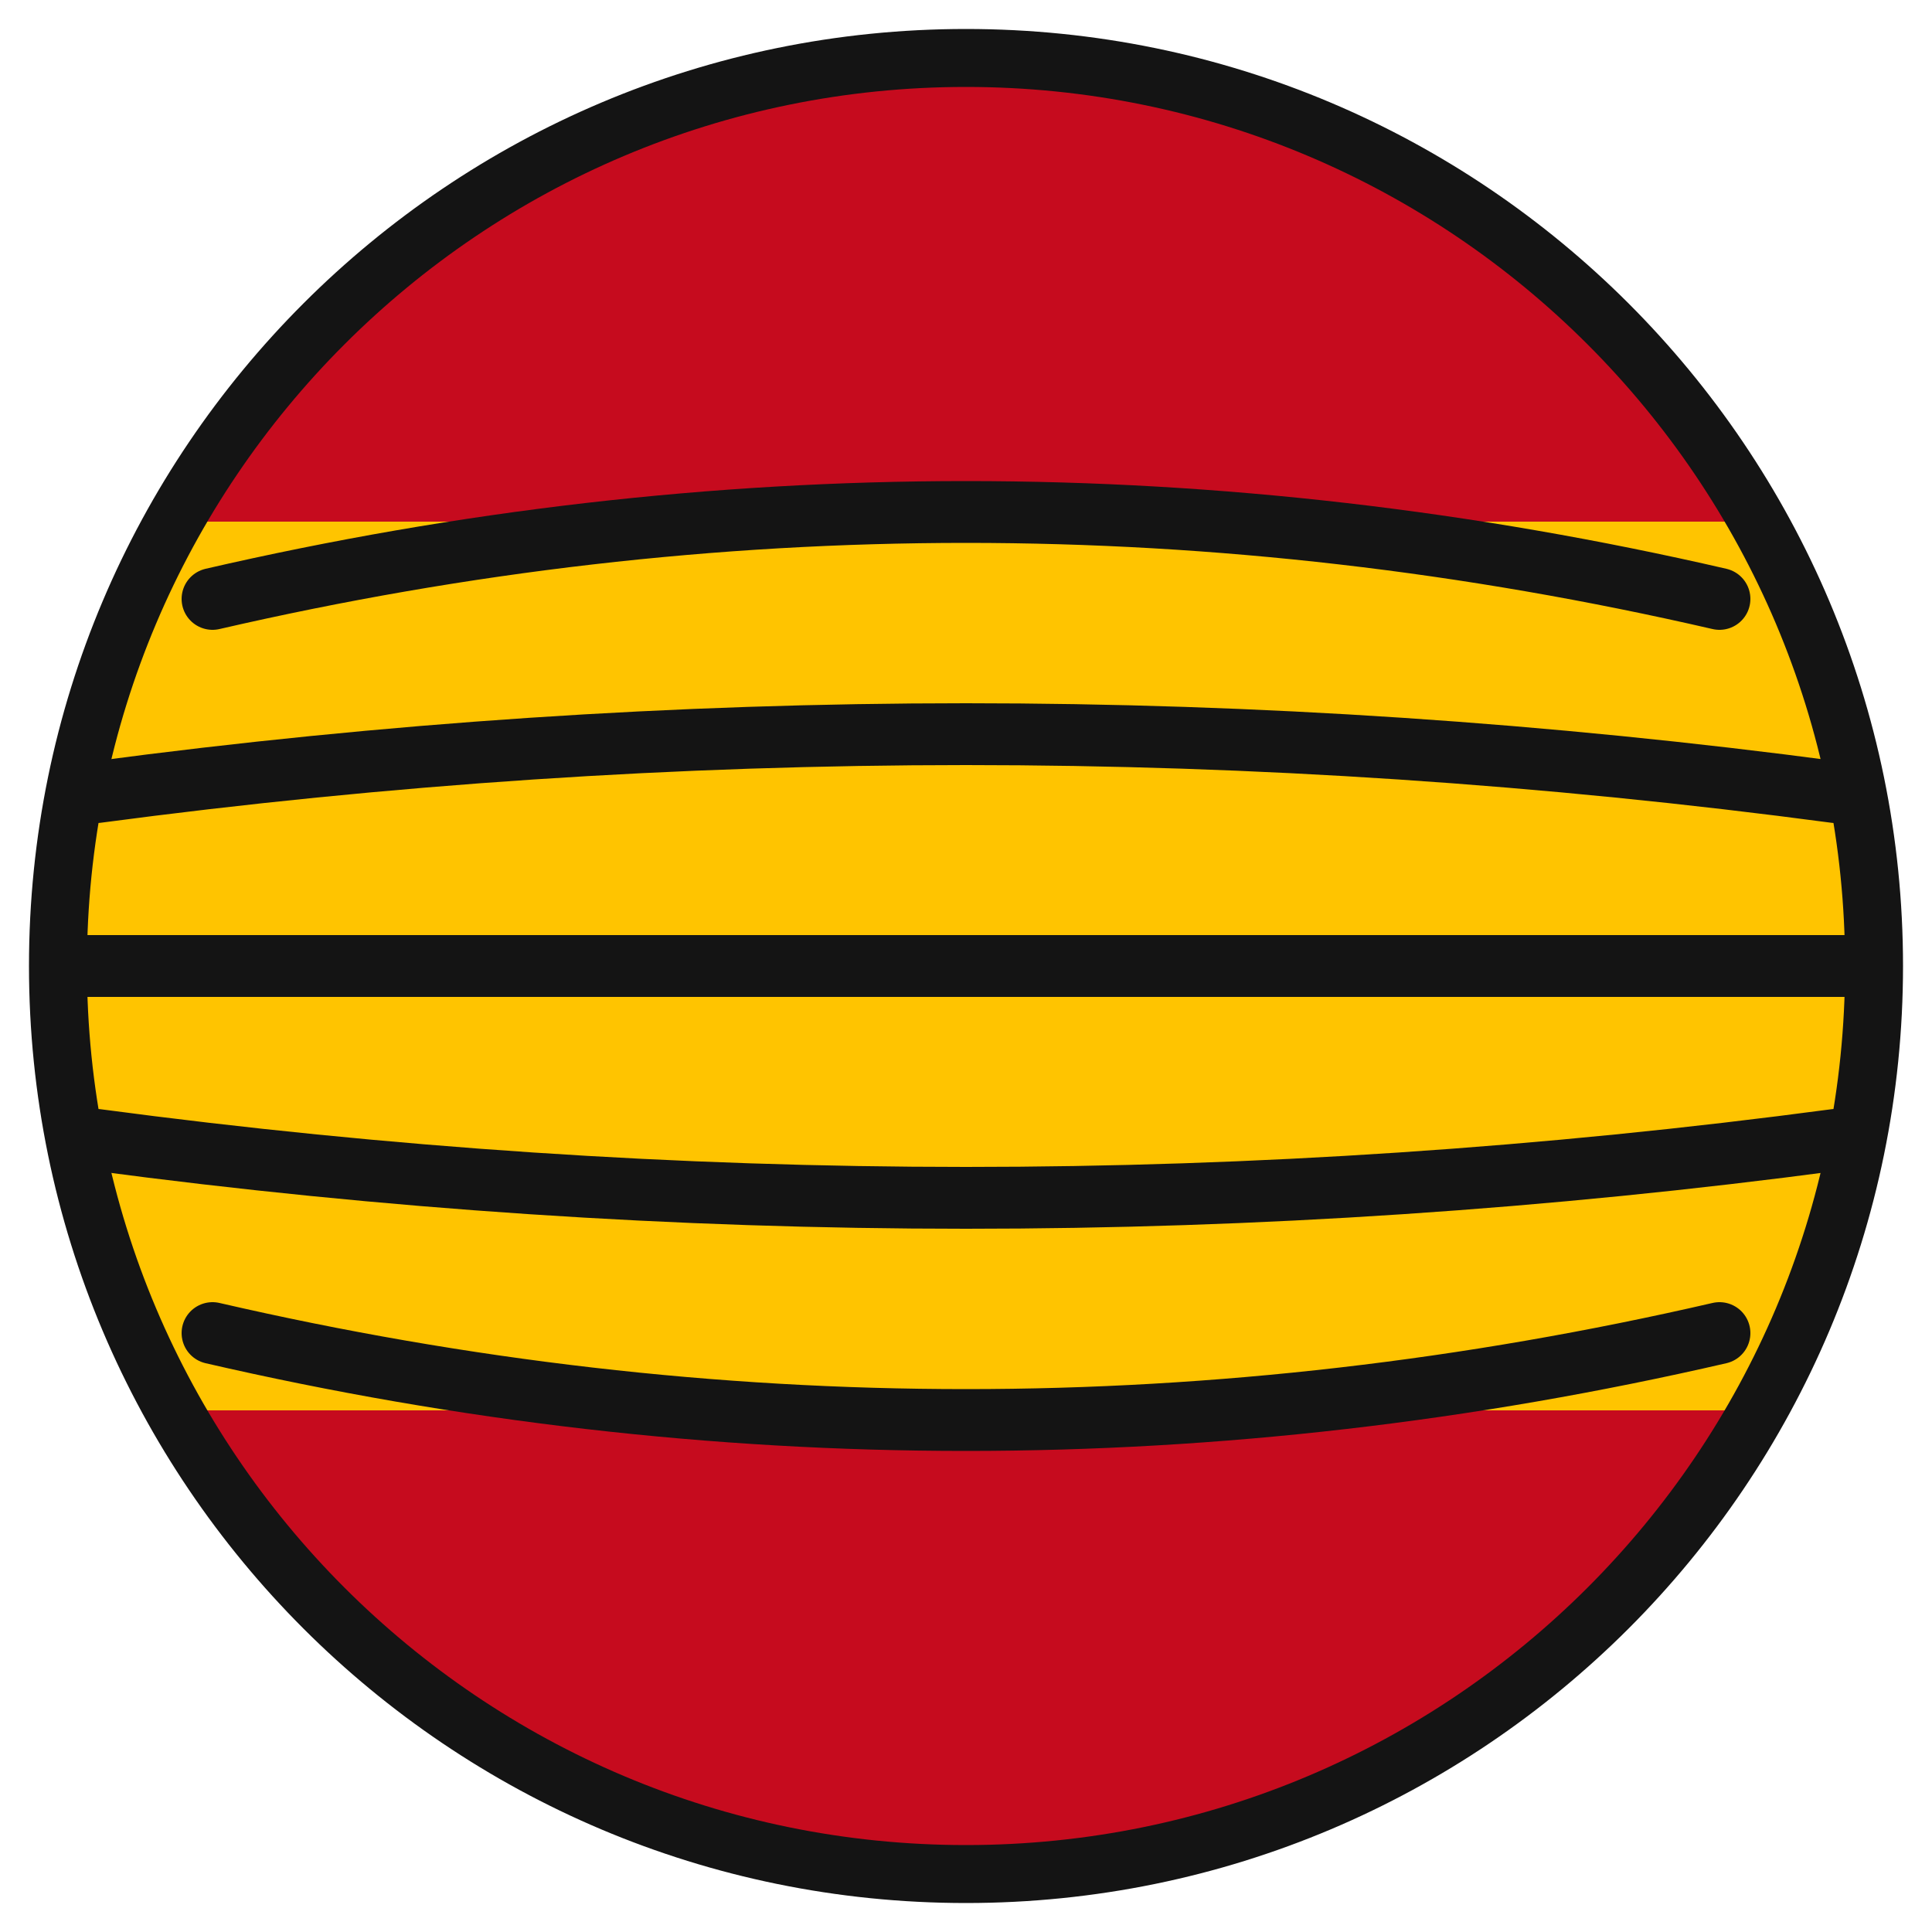
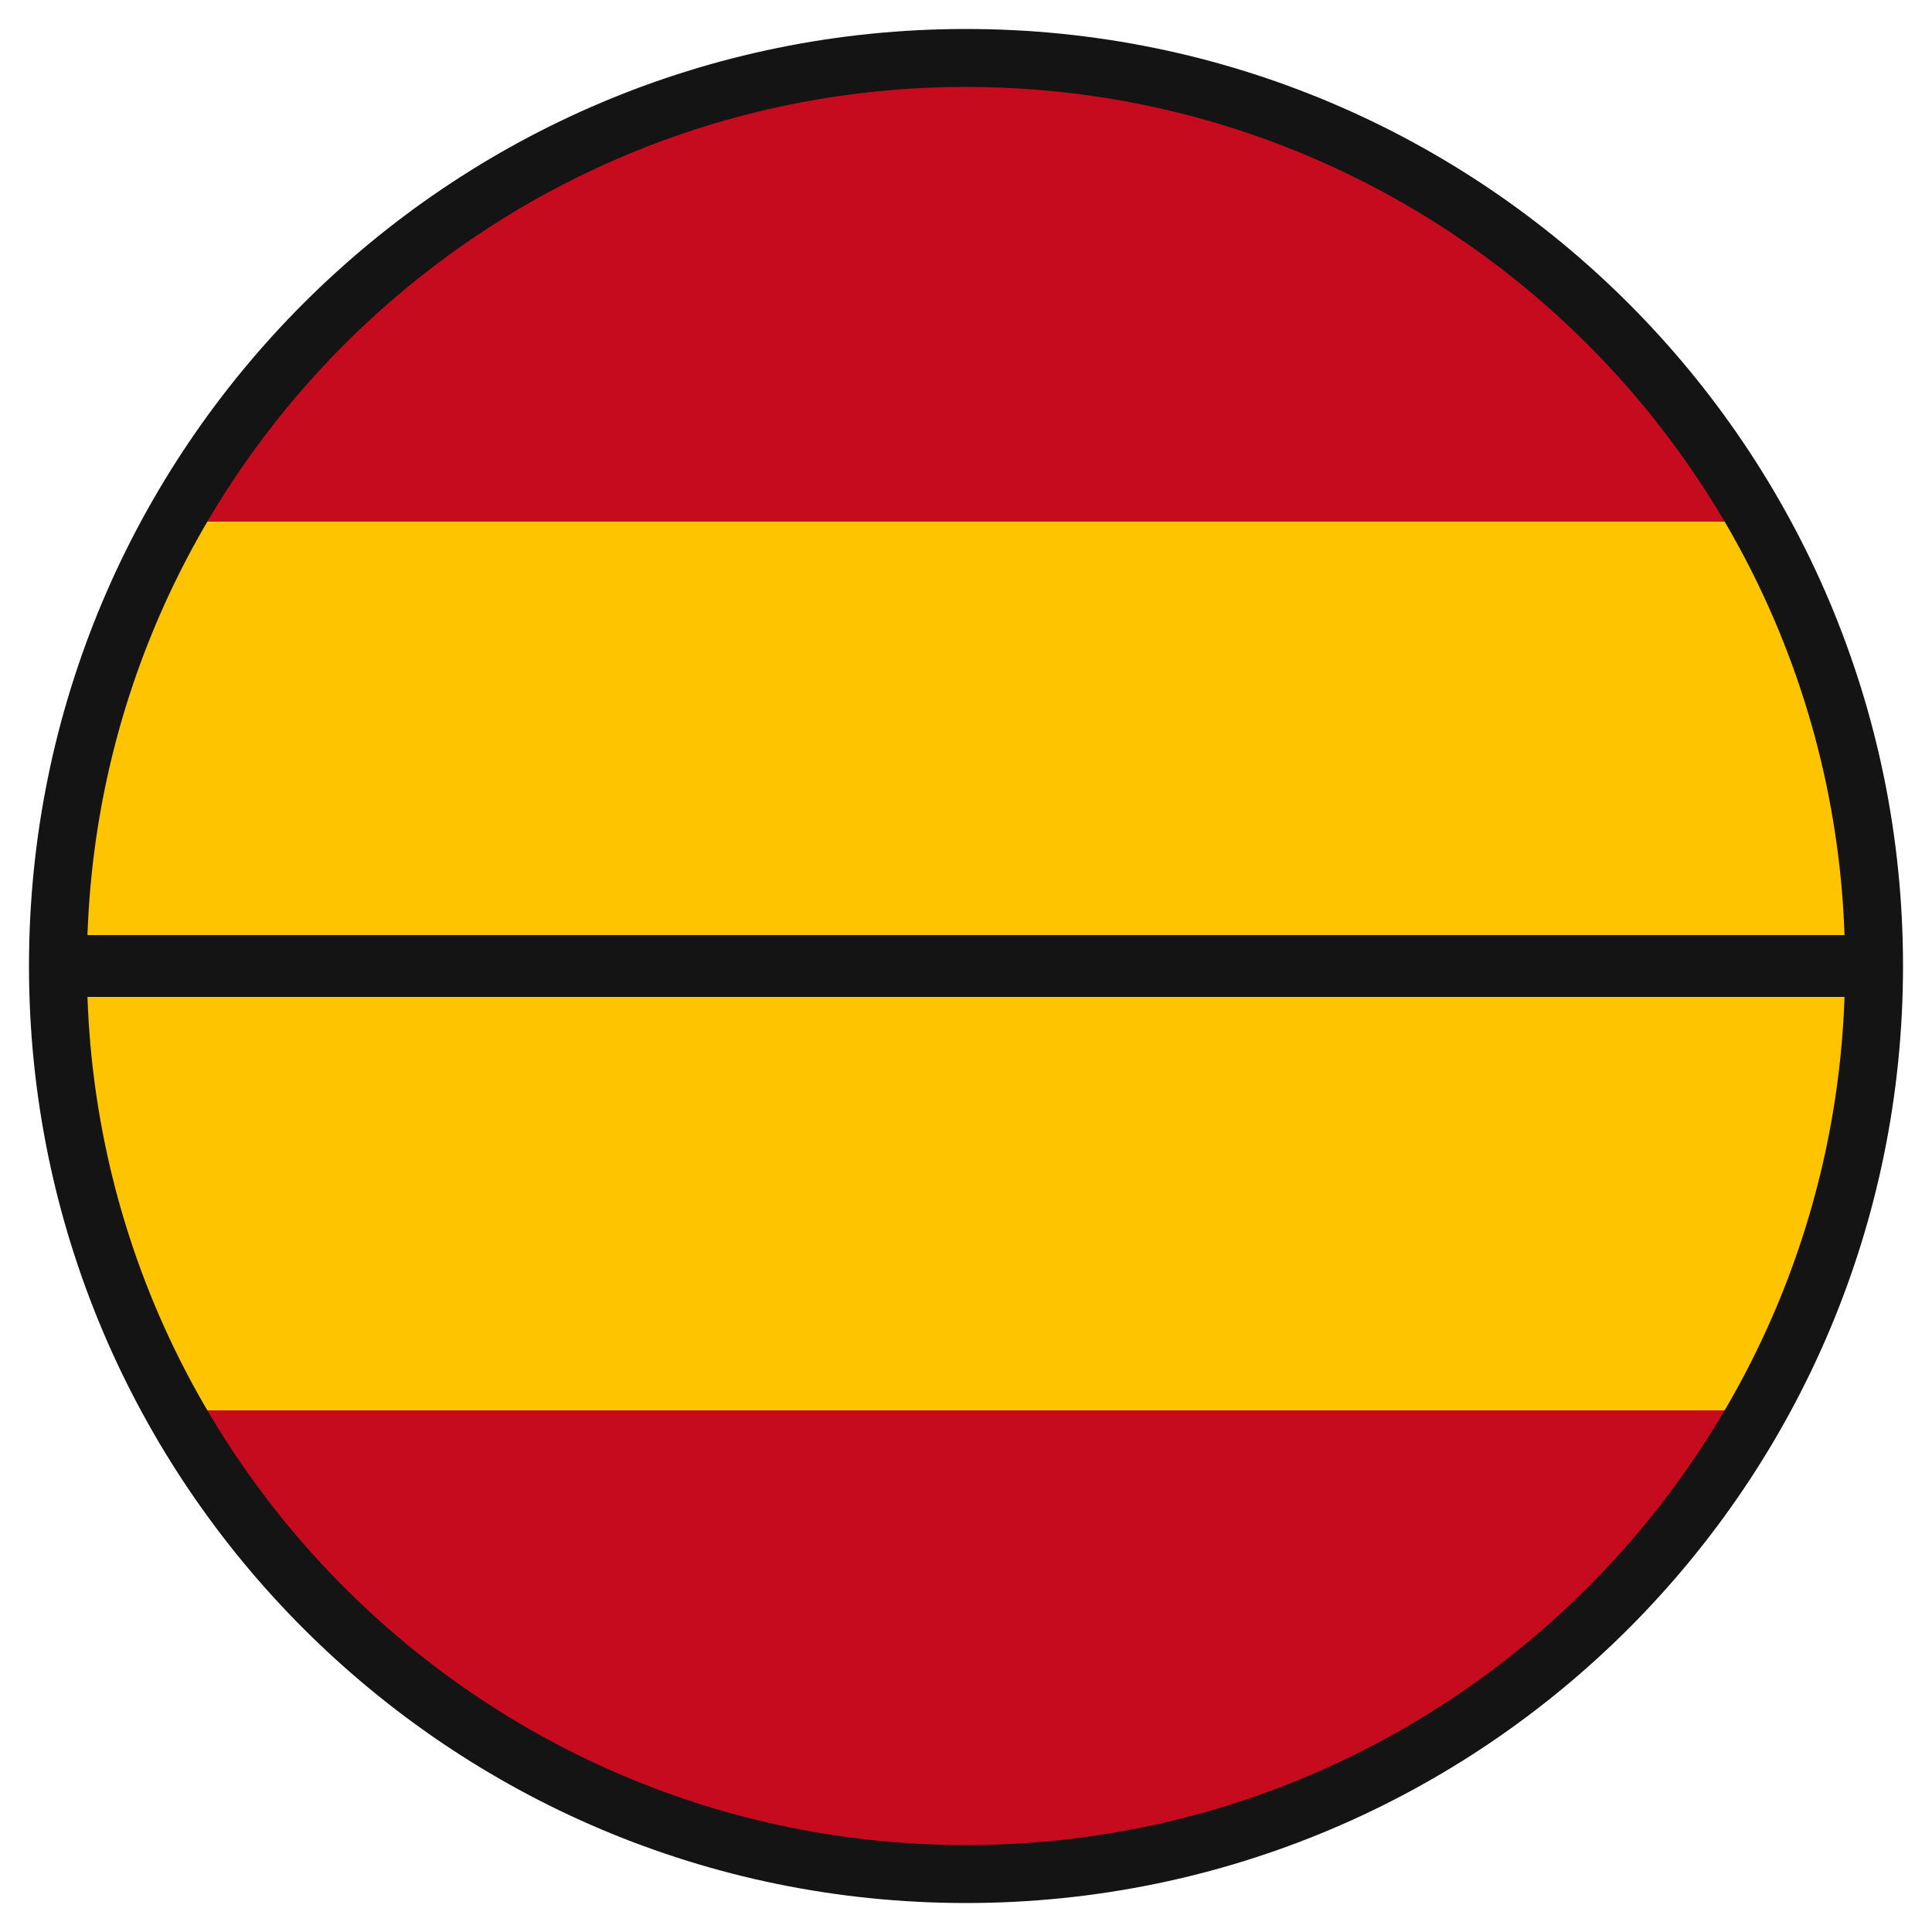
<svg xmlns="http://www.w3.org/2000/svg" viewBox="0 0 100 100">
  <defs>
    <clipPath id="ball">
      <circle cx="50" cy="50" r="47" />
    </clipPath>
  </defs>
  <g clip-path="url(#ball)">
    <rect x="0" y="0" width="100" height="27" fill="#c60b1e" />
    <rect x="0" y="27" width="100" height="46" fill="#ffc400" />
    <rect x="0" y="73" width="100" height="27" fill="#c60b1e" />
    <g fill="none" stroke="#141414" stroke-width="3.2" stroke-linecap="round">
      <line x1="3" y1="50" x2="97" y2="50" />
-       <path d="M11 31 Q50 22 89 31" />
-       <path d="M5 41 Q50 35 95 41" />
-       <path d="M5 59 Q50 65 95 59" />
-       <path d="M11 69 Q50 78 89 69" />
    </g>
  </g>
  <circle cx="50" cy="50" r="47" fill="none" stroke="#141414" stroke-width="3" />
</svg>
